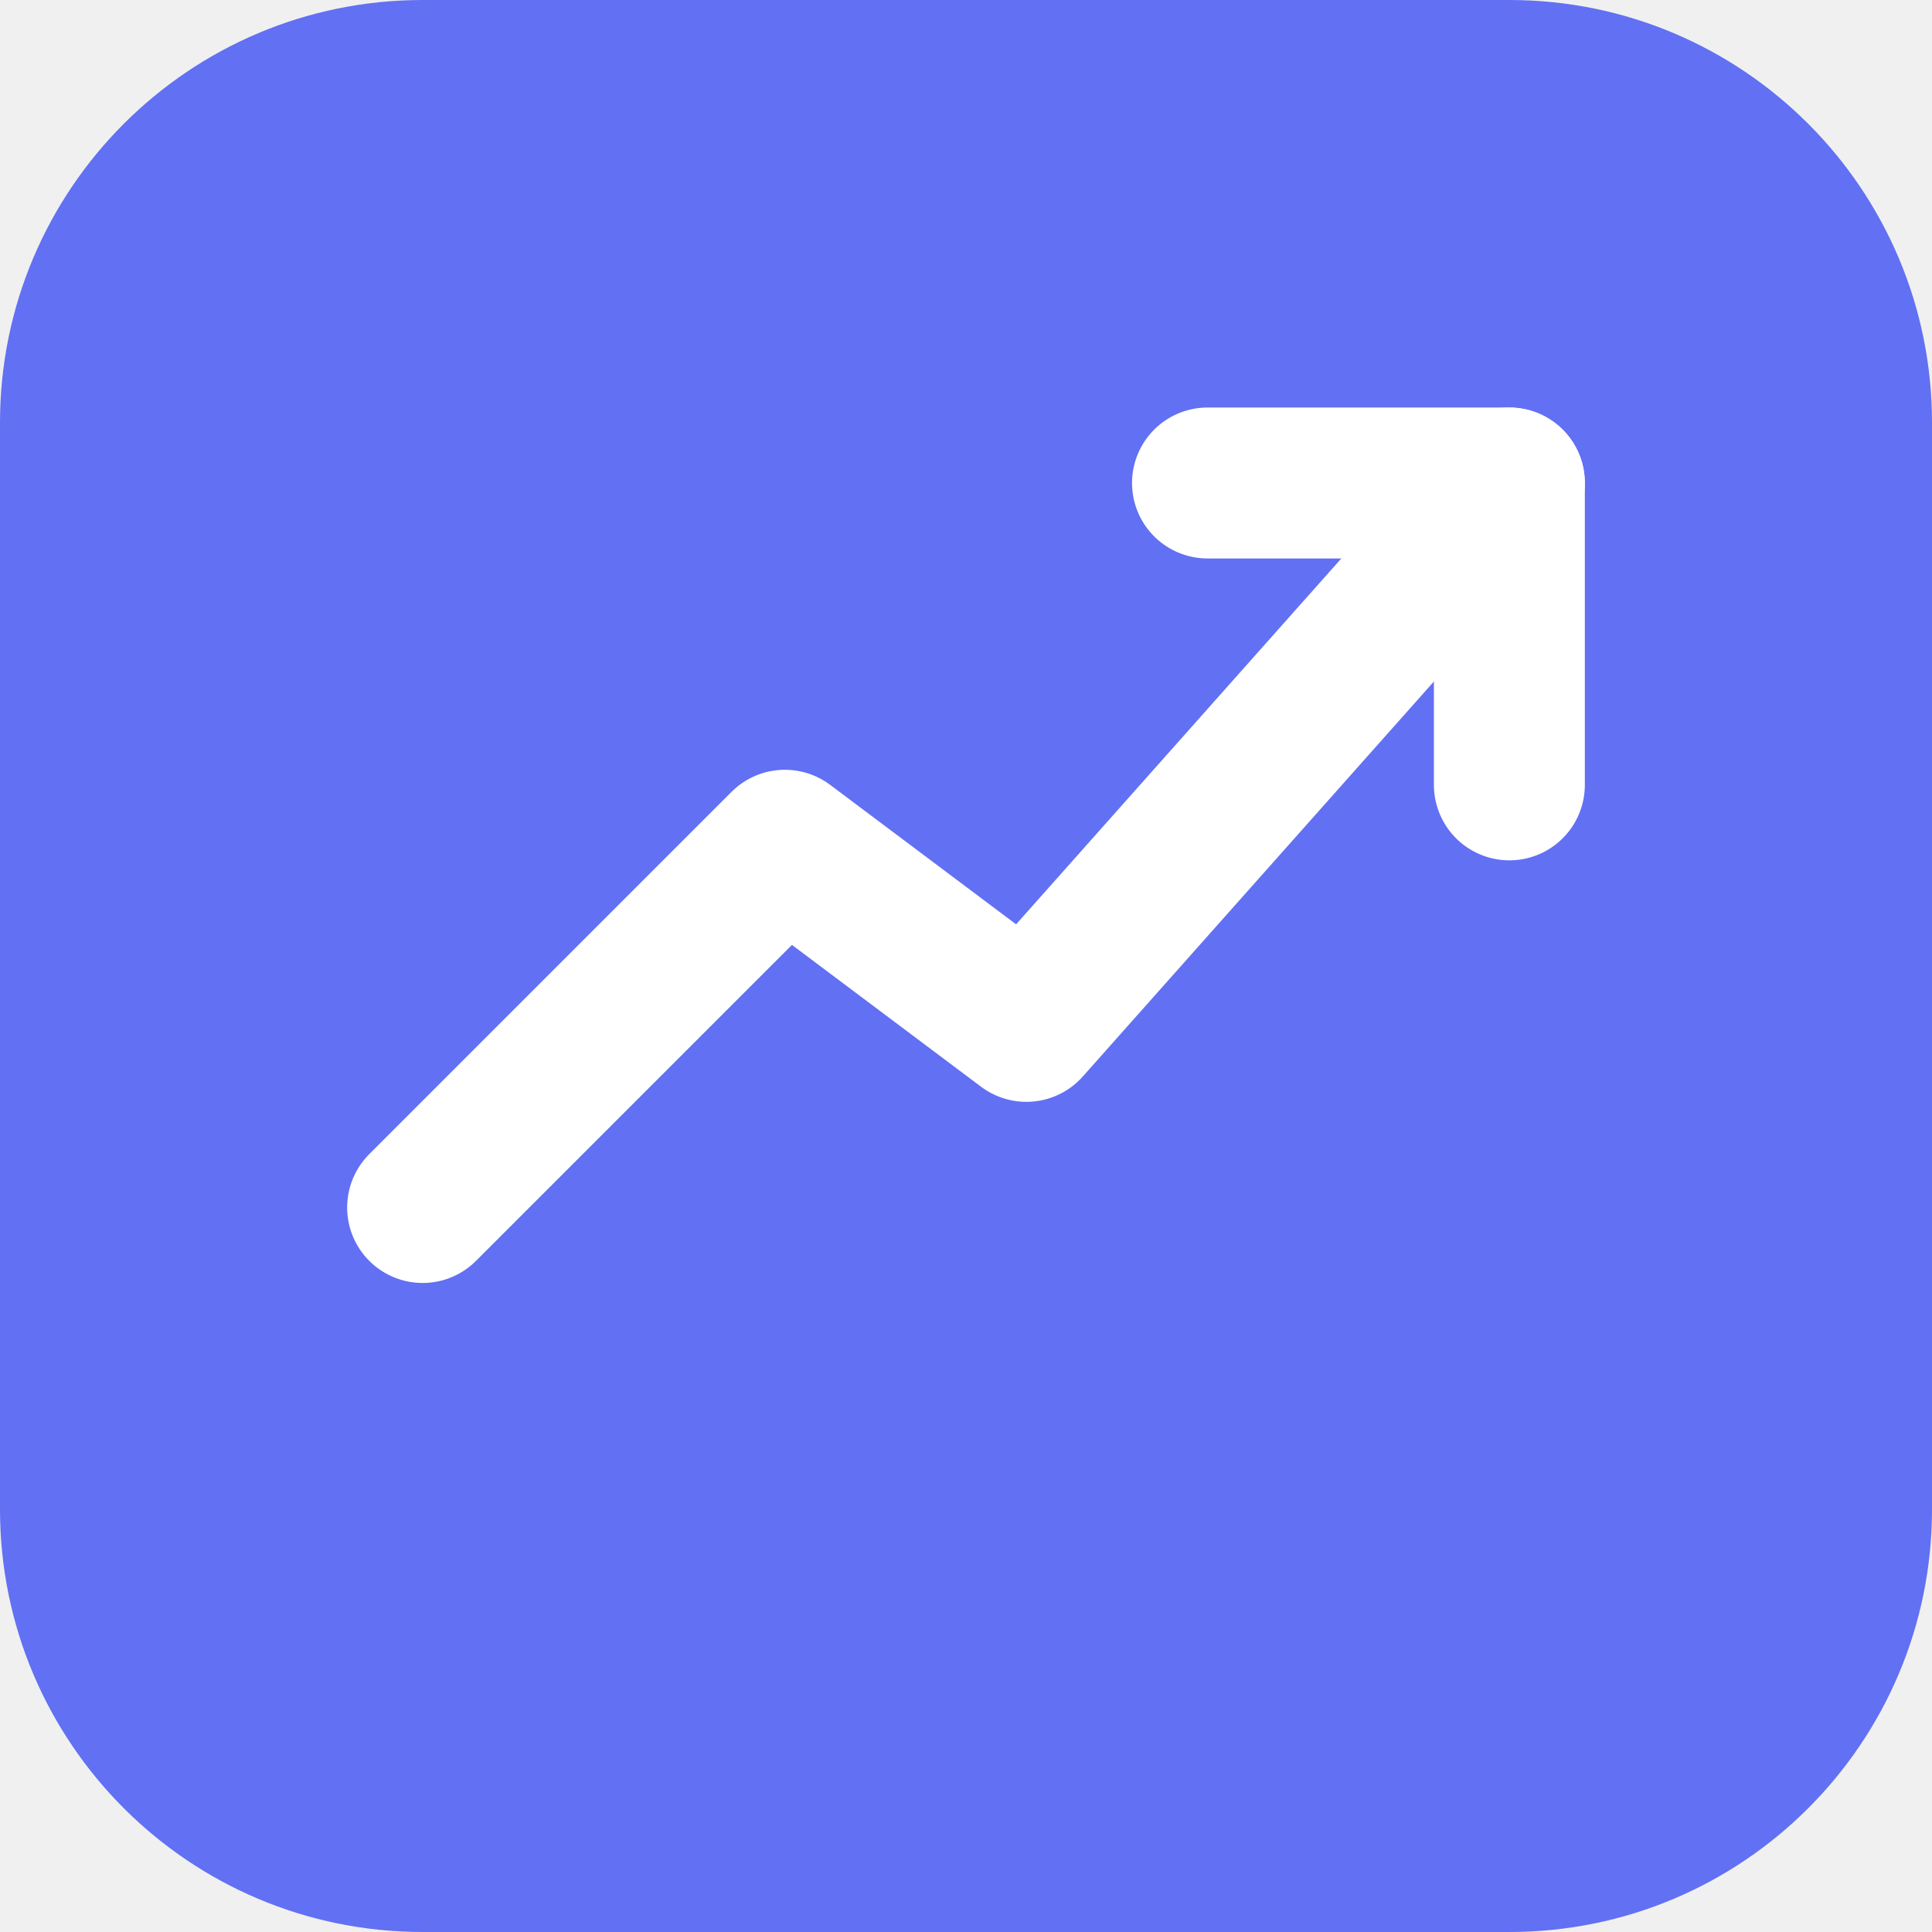
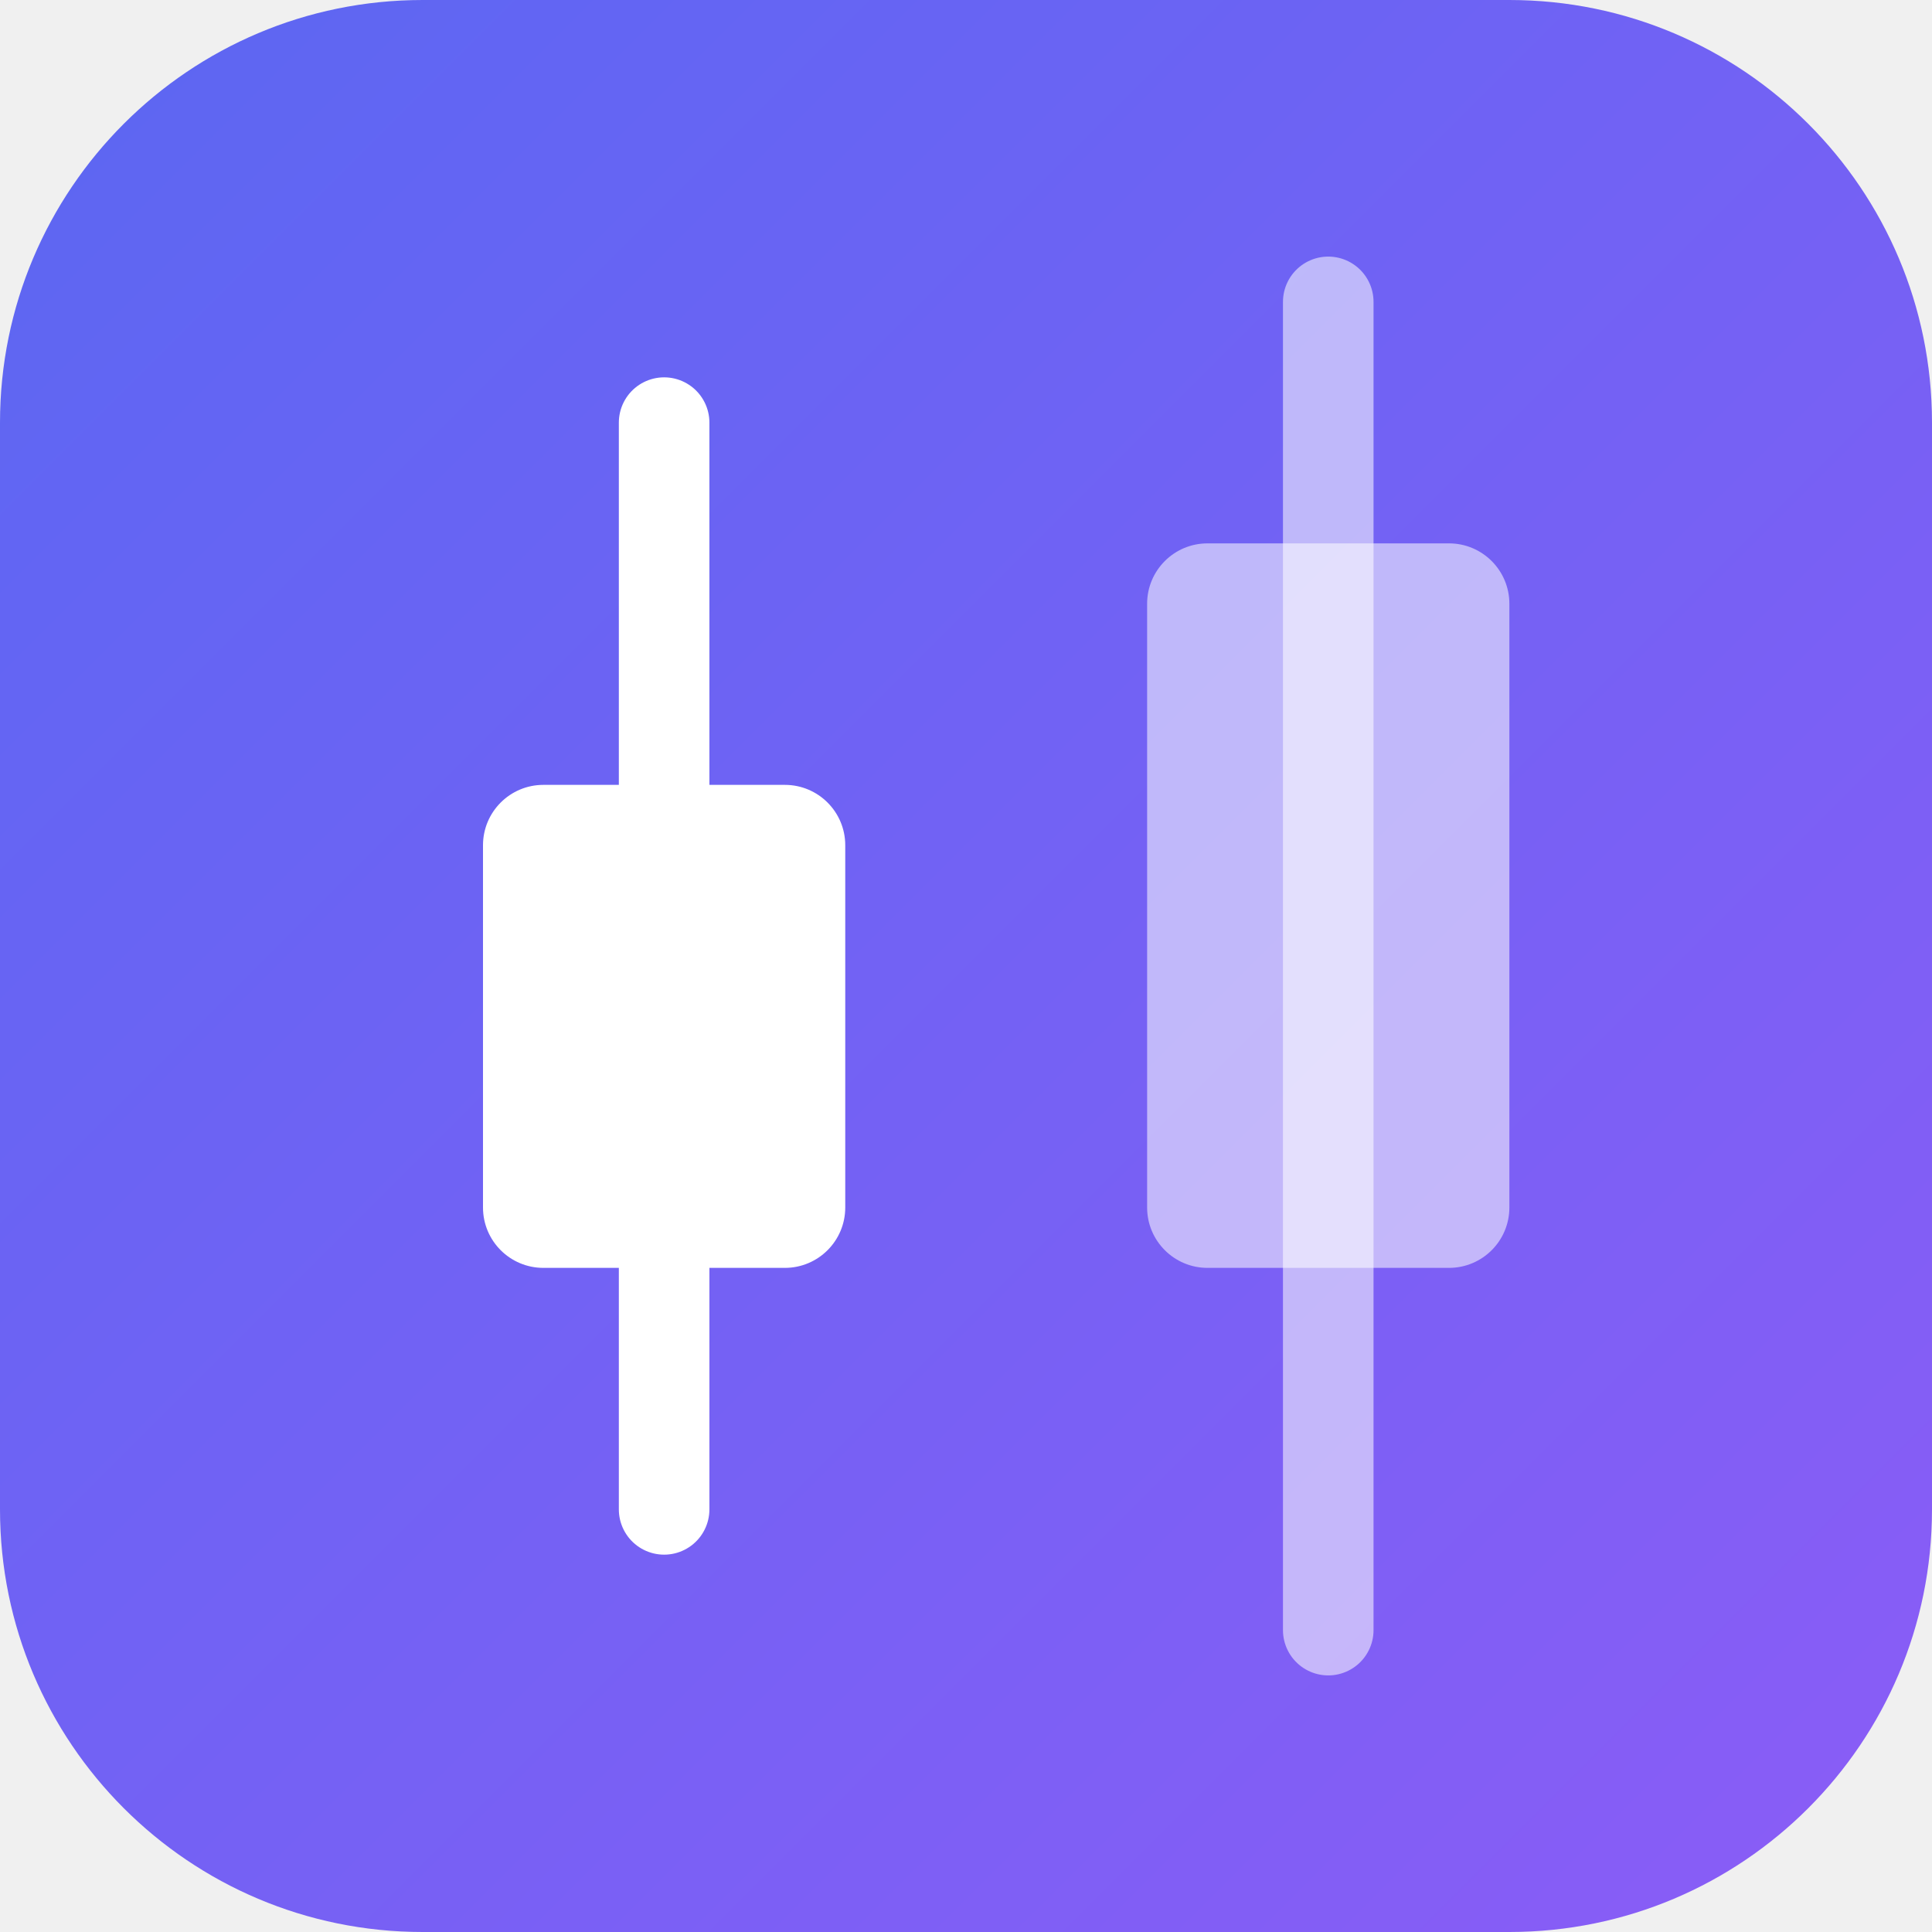
<svg xmlns="http://www.w3.org/2000/svg" viewBox="0 0 64 64">
-   <rect width="64" height="64" rx="14" fill="#6270f3" />
-   <path d="M14 40 L26 28 L34 34 L50 16" stroke="#ffffff" stroke-width="5" stroke-linecap="round" stroke-linejoin="round" fill="none" />
-   <path d="M40 16 H50 V26" stroke="#ffffff" stroke-width="5" stroke-linecap="round" stroke-linejoin="round" fill="none" />
+   <defs>
+     <linearGradient id="g" x1="0" y1="0" x2="1" y2="1">
+       <stop offset="0" stop-color="#5b67f2" />
+       <stop offset="1" stop-color="#8b5cf6" />
+     </linearGradient>
+   </defs>
+   <rect width="64" height="64" rx="14" fill="url(#g)" />
+   <line x1="22" y1="14" x2="22" y2="50" stroke="#fff" stroke-width="3" stroke-linecap="round" />
+   <rect x="16" y="26" width="12" height="16" rx="2" fill="#fff" />
+   <line x1="44" y1="10" x2="44" y2="54" stroke="#fff" stroke-width="3" stroke-linecap="round" opacity="0.55" />
+   <rect x="38" y="18" width="12" height="24" rx="2" fill="#fff" opacity="0.55" />
</svg>
